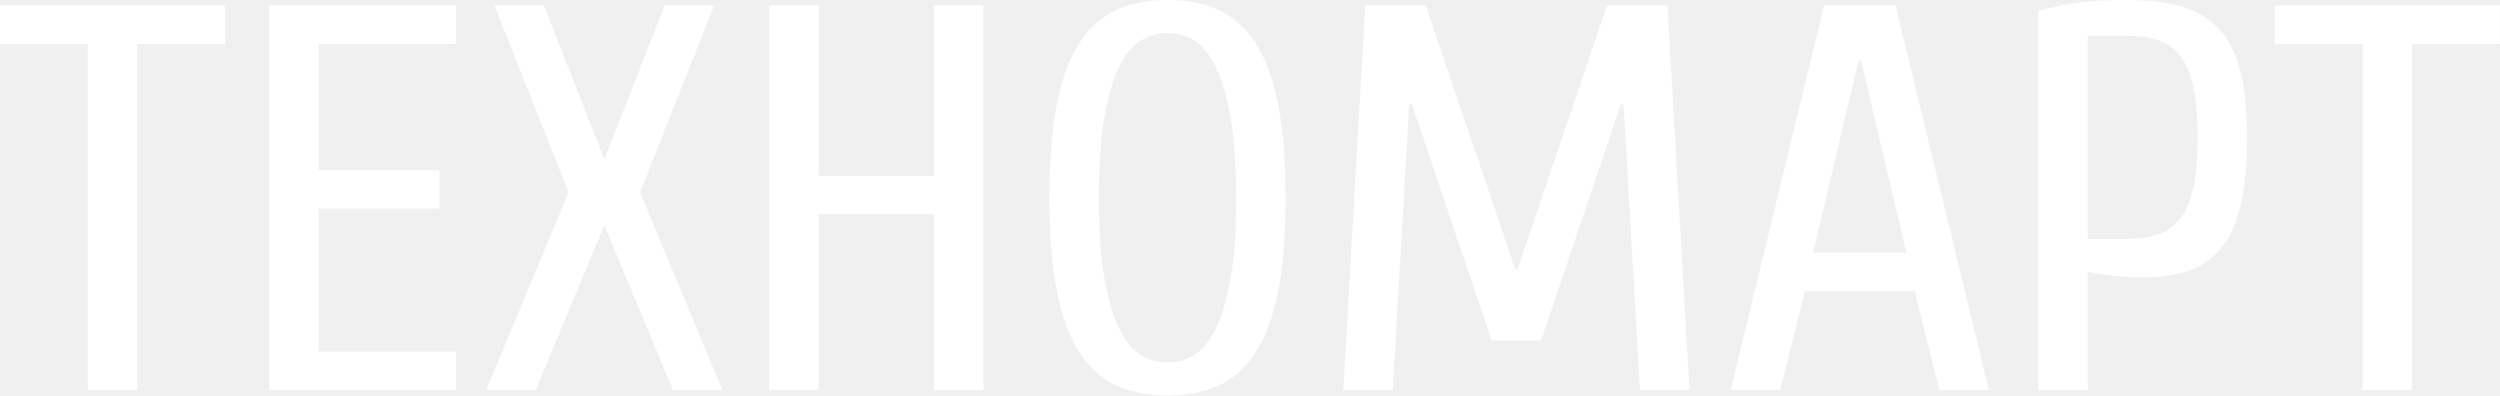
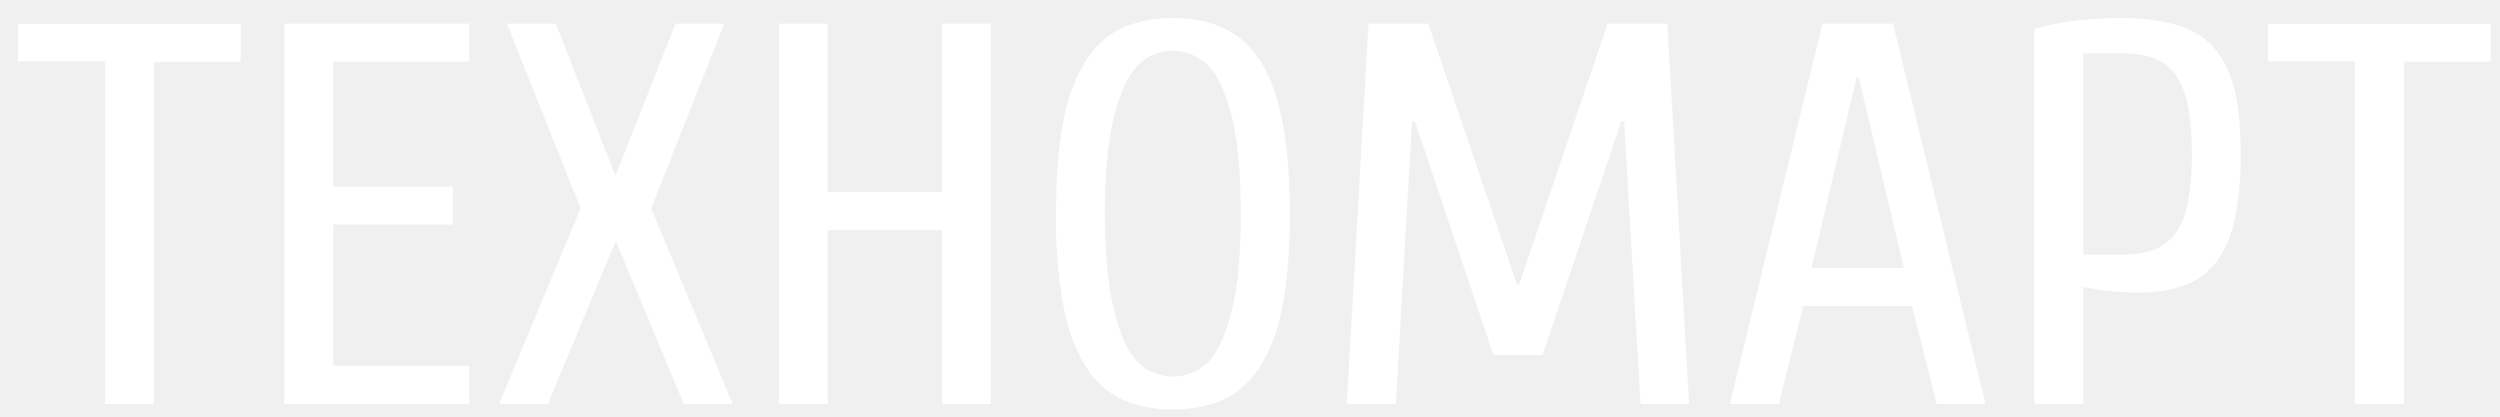
- <svg xmlns="http://www.w3.org/2000/svg" preserveAspectRatio="xMidYMid" width="136.5" height="21.59" viewBox="0 0 136.5 21.59">
-   <defs>
-     <style>
-       .cls-1 {
-         fill: #fff;
-         fill-rule: evenodd;
-       }
-     </style>
-   </defs>
-   <path d="M131.694,2.397 L131.694,21.297 L128.994,21.297 L128.994,2.397 L124.194,2.397 L124.194,0.297 L136.494,0.297 L136.494,2.397 L131.694,2.397 ZM121.299,13.512 C120.829,14.102 120.239,14.522 119.529,14.772 C118.819,15.022 117.974,15.147 116.994,15.147 C116.534,15.147 116.014,15.117 115.434,15.057 C114.854,14.997 114.374,14.927 113.994,14.847 L113.994,21.297 L111.294,21.297 L111.294,0.597 C112.054,0.377 112.819,0.222 113.589,0.132 C114.359,0.042 115.194,-0.003 116.094,-0.003 C117.294,-0.003 118.314,0.122 119.154,0.372 C119.994,0.622 120.674,1.037 121.194,1.617 C121.714,2.197 122.094,2.967 122.334,3.927 C122.574,4.887 122.694,6.077 122.694,7.497 C122.694,8.957 122.579,10.177 122.349,11.157 C122.119,12.137 121.769,12.922 121.299,13.512 ZM119.769,4.797 C119.619,4.077 119.384,3.507 119.064,3.087 C118.744,2.667 118.339,2.372 117.849,2.202 C117.359,2.032 116.774,1.947 116.094,1.947 L113.994,1.947 L113.994,13.047 L116.094,13.047 C116.774,13.047 117.359,12.962 117.849,12.792 C118.339,12.622 118.744,12.327 119.064,11.907 C119.384,11.487 119.619,10.917 119.769,10.197 C119.919,9.477 119.994,8.577 119.994,7.497 C119.994,6.417 119.919,5.517 119.769,4.797 ZM104.544,15.897 L98.544,15.897 L97.194,21.297 L94.494,21.297 L99.594,0.297 L103.494,0.297 L108.594,21.297 L105.894,21.297 L104.544,15.897 ZM101.604,3.297 L101.484,3.297 L98.994,13.797 L104.094,13.797 L101.604,3.297 ZM88.644,5.697 L88.494,5.697 L84.144,18.597 L81.444,18.597 L77.094,5.697 L76.944,5.697 L76.044,21.297 L73.344,21.297 L74.544,0.297 L77.844,0.297 L82.734,14.697 L82.854,14.697 L87.744,0.297 L91.044,0.297 L92.244,21.297 L89.544,21.297 L88.644,5.697 ZM68.484,19.347 C67.924,20.167 67.249,20.747 66.459,21.087 C65.669,21.427 64.764,21.597 63.744,21.597 C62.724,21.597 61.819,21.427 61.029,21.087 C60.239,20.747 59.564,20.167 59.004,19.347 C58.444,18.527 58.019,17.422 57.729,16.032 C57.439,14.642 57.294,12.897 57.294,10.797 C57.294,8.697 57.439,6.952 57.729,5.562 C58.019,4.172 58.444,3.067 59.004,2.247 C59.564,1.427 60.239,0.847 61.029,0.507 C61.819,0.167 62.724,-0.003 63.744,-0.003 C64.764,-0.003 65.669,0.167 66.459,0.507 C67.249,0.847 67.924,1.427 68.484,2.247 C69.044,3.067 69.469,4.172 69.759,5.562 C70.049,6.952 70.194,8.697 70.194,10.797 C70.194,12.897 70.049,14.642 69.759,16.032 C69.469,17.422 69.044,18.527 68.484,19.347 ZM67.179,6.357 C66.969,5.197 66.694,4.277 66.354,3.597 C66.014,2.917 65.614,2.447 65.154,2.187 C64.694,1.927 64.224,1.797 63.744,1.797 C63.264,1.797 62.794,1.927 62.334,2.187 C61.874,2.447 61.474,2.917 61.134,3.597 C60.794,4.277 60.519,5.197 60.309,6.357 C60.099,7.517 59.994,8.997 59.994,10.797 C59.994,12.597 60.099,14.077 60.309,15.237 C60.519,16.397 60.794,17.317 61.134,17.997 C61.474,18.677 61.874,19.147 62.334,19.407 C62.794,19.667 63.264,19.797 63.744,19.797 C64.224,19.797 64.694,19.667 65.154,19.407 C65.614,19.147 66.014,18.677 66.354,17.997 C66.694,17.317 66.969,16.397 67.179,15.237 C67.389,14.077 67.494,12.597 67.494,10.797 C67.494,8.997 67.389,7.517 67.179,6.357 ZM50.994,11.697 L44.694,11.697 L44.694,21.297 L41.994,21.297 L41.994,0.297 L44.694,0.297 L44.694,9.597 L50.994,9.597 L50.994,0.297 L53.694,0.297 L53.694,21.297 L50.994,21.297 L50.994,11.697 ZM36.745,21.297 L32.995,12.297 L29.245,21.297 L26.545,21.297 L31.045,10.497 L26.995,0.297 L29.695,0.297 L32.995,8.697 L36.295,0.297 L38.995,0.297 L34.945,10.497 L39.445,21.297 L36.745,21.297 ZM14.695,0.297 L24.895,0.297 L24.895,2.397 L17.395,2.397 L17.395,9.297 L23.995,9.297 L23.995,11.397 L17.395,11.397 L17.395,19.197 L24.895,19.197 L24.895,21.297 L14.695,21.297 L14.695,0.297 ZM7.495,21.297 L4.795,21.297 L4.795,2.397 L-0.005,2.397 L-0.005,0.297 L12.295,0.297 L12.295,2.397 L7.495,2.397 L7.495,21.297 Z" class="cls-1" />
+ <svg xmlns="http://www.w3.org/2000/svg" viewBox="0 0 108 18">
+   <defs />
+   <path fill="#FFF" fill-rule="evenodd" d="M103.85 2.66v14.79h-2.12V2.65h-3.75V1.03h9.62v1.64h-3.75zm-8.14 8.7c-.37.46-.83.79-1.38.98-.56.2-1.22.3-1.99.3A11.99 11.99 0 0190 12.4v5.05h-2.12V1.25c.6-.17 1.2-.3 1.8-.36.6-.07 1.25-.11 1.96-.11.94 0 1.74.1 2.4.3.65.19 1.18.51 1.59.97.4.45.7 1.05.9 1.8.18.76.27 1.69.27 2.8 0 1.14-.09 2.1-.27 2.86a4.62 4.62 0 01-.82 1.85zm-1.2-6.82a3.3 3.3 0 00-.55-1.34 2 2 0 00-.95-.7 4.2 4.2 0 00-1.37-.2H90V11h1.64c.53 0 .99-.07 1.37-.2a2 2 0 00.95-.7c.25-.33.44-.77.55-1.34.12-.56.18-1.26.18-2.11 0-.85-.06-1.55-.18-2.11zM82.6 13.22h-4.7l-1.05 4.23h-2.12l4-16.43h3.05l3.99 16.43h-2.11l-1.06-4.23zm-2.3-9.86h-.1l-1.94 8.22h3.99L80.3 3.36zM70.16 5.24h-.12l-3.4 10.1h-2.12l-3.4-10.1H61l-.7 12.21h-2.12l.94-16.43h2.58l3.83 11.26h.1l3.82-11.26h2.58l.94 16.43h-2.1l-.71-12.2zM54.38 15.92c-.44.65-.97 1.1-1.59 1.37-.61.26-1.32.4-2.12.4s-1.5-.14-2.13-.4a3.69 3.69 0 01-1.58-1.37 7.21 7.21 0 01-1-2.6 20.55 20.55 0 01-.34-4.09c0-1.64.11-3 .34-4.1a7.21 7.21 0 011-2.59c.44-.64.97-1.1 1.58-1.36.62-.27 1.33-.4 2.13-.4.8 0 1.5.13 2.12.4.62.27 1.15.72 1.59 1.36.44.64.77 1.5 1 2.6.22 1.08.34 2.45.34 4.1 0 1.64-.12 3-.34 4.09a7.21 7.21 0 01-1 2.6zM53.36 5.76a8.2 8.2 0 00-.65-2.16c-.26-.53-.58-.9-.94-1.1-.36-.2-.73-.31-1.1-.31-.38 0-.74.1-1.1.3-.36.2-.68.58-.94 1.1a8.2 8.2 0 00-.65 2.17c-.16.9-.25 2.06-.25 3.47 0 1.41.09 2.57.25 3.48.17.9.38 1.63.65 2.16.26.53.58.9.94 1.1.36.2.72.3 1.1.3.37 0 .74-.1 1.1-.3.36-.2.68-.57.94-1.1a8.2 8.2 0 00.65-2.16c.16-.91.24-2.07.24-3.48 0-1.4-.08-2.56-.24-3.47zM40.69 9.94h-4.93v7.51h-2.11V1.02h2.11v7.27h4.93V1.02h2.11v16.43h-2.1V9.94zm-11.15 7.51l-2.94-7.04-2.93 7.04h-2.11L25.08 9 21.9 1.02h2.11l2.58 6.57 2.59-6.57h2.11L28.13 9l3.52 8.45h-2.11zM12.28 1.02h7.99v1.64H14.4v5.4h5.16V9.7H14.4v6.1h5.87v1.65h-7.99V1.02zM6.65 17.45H4.54V2.65H.78V1.03h9.62v1.64H6.65v14.79z" />
</svg>
